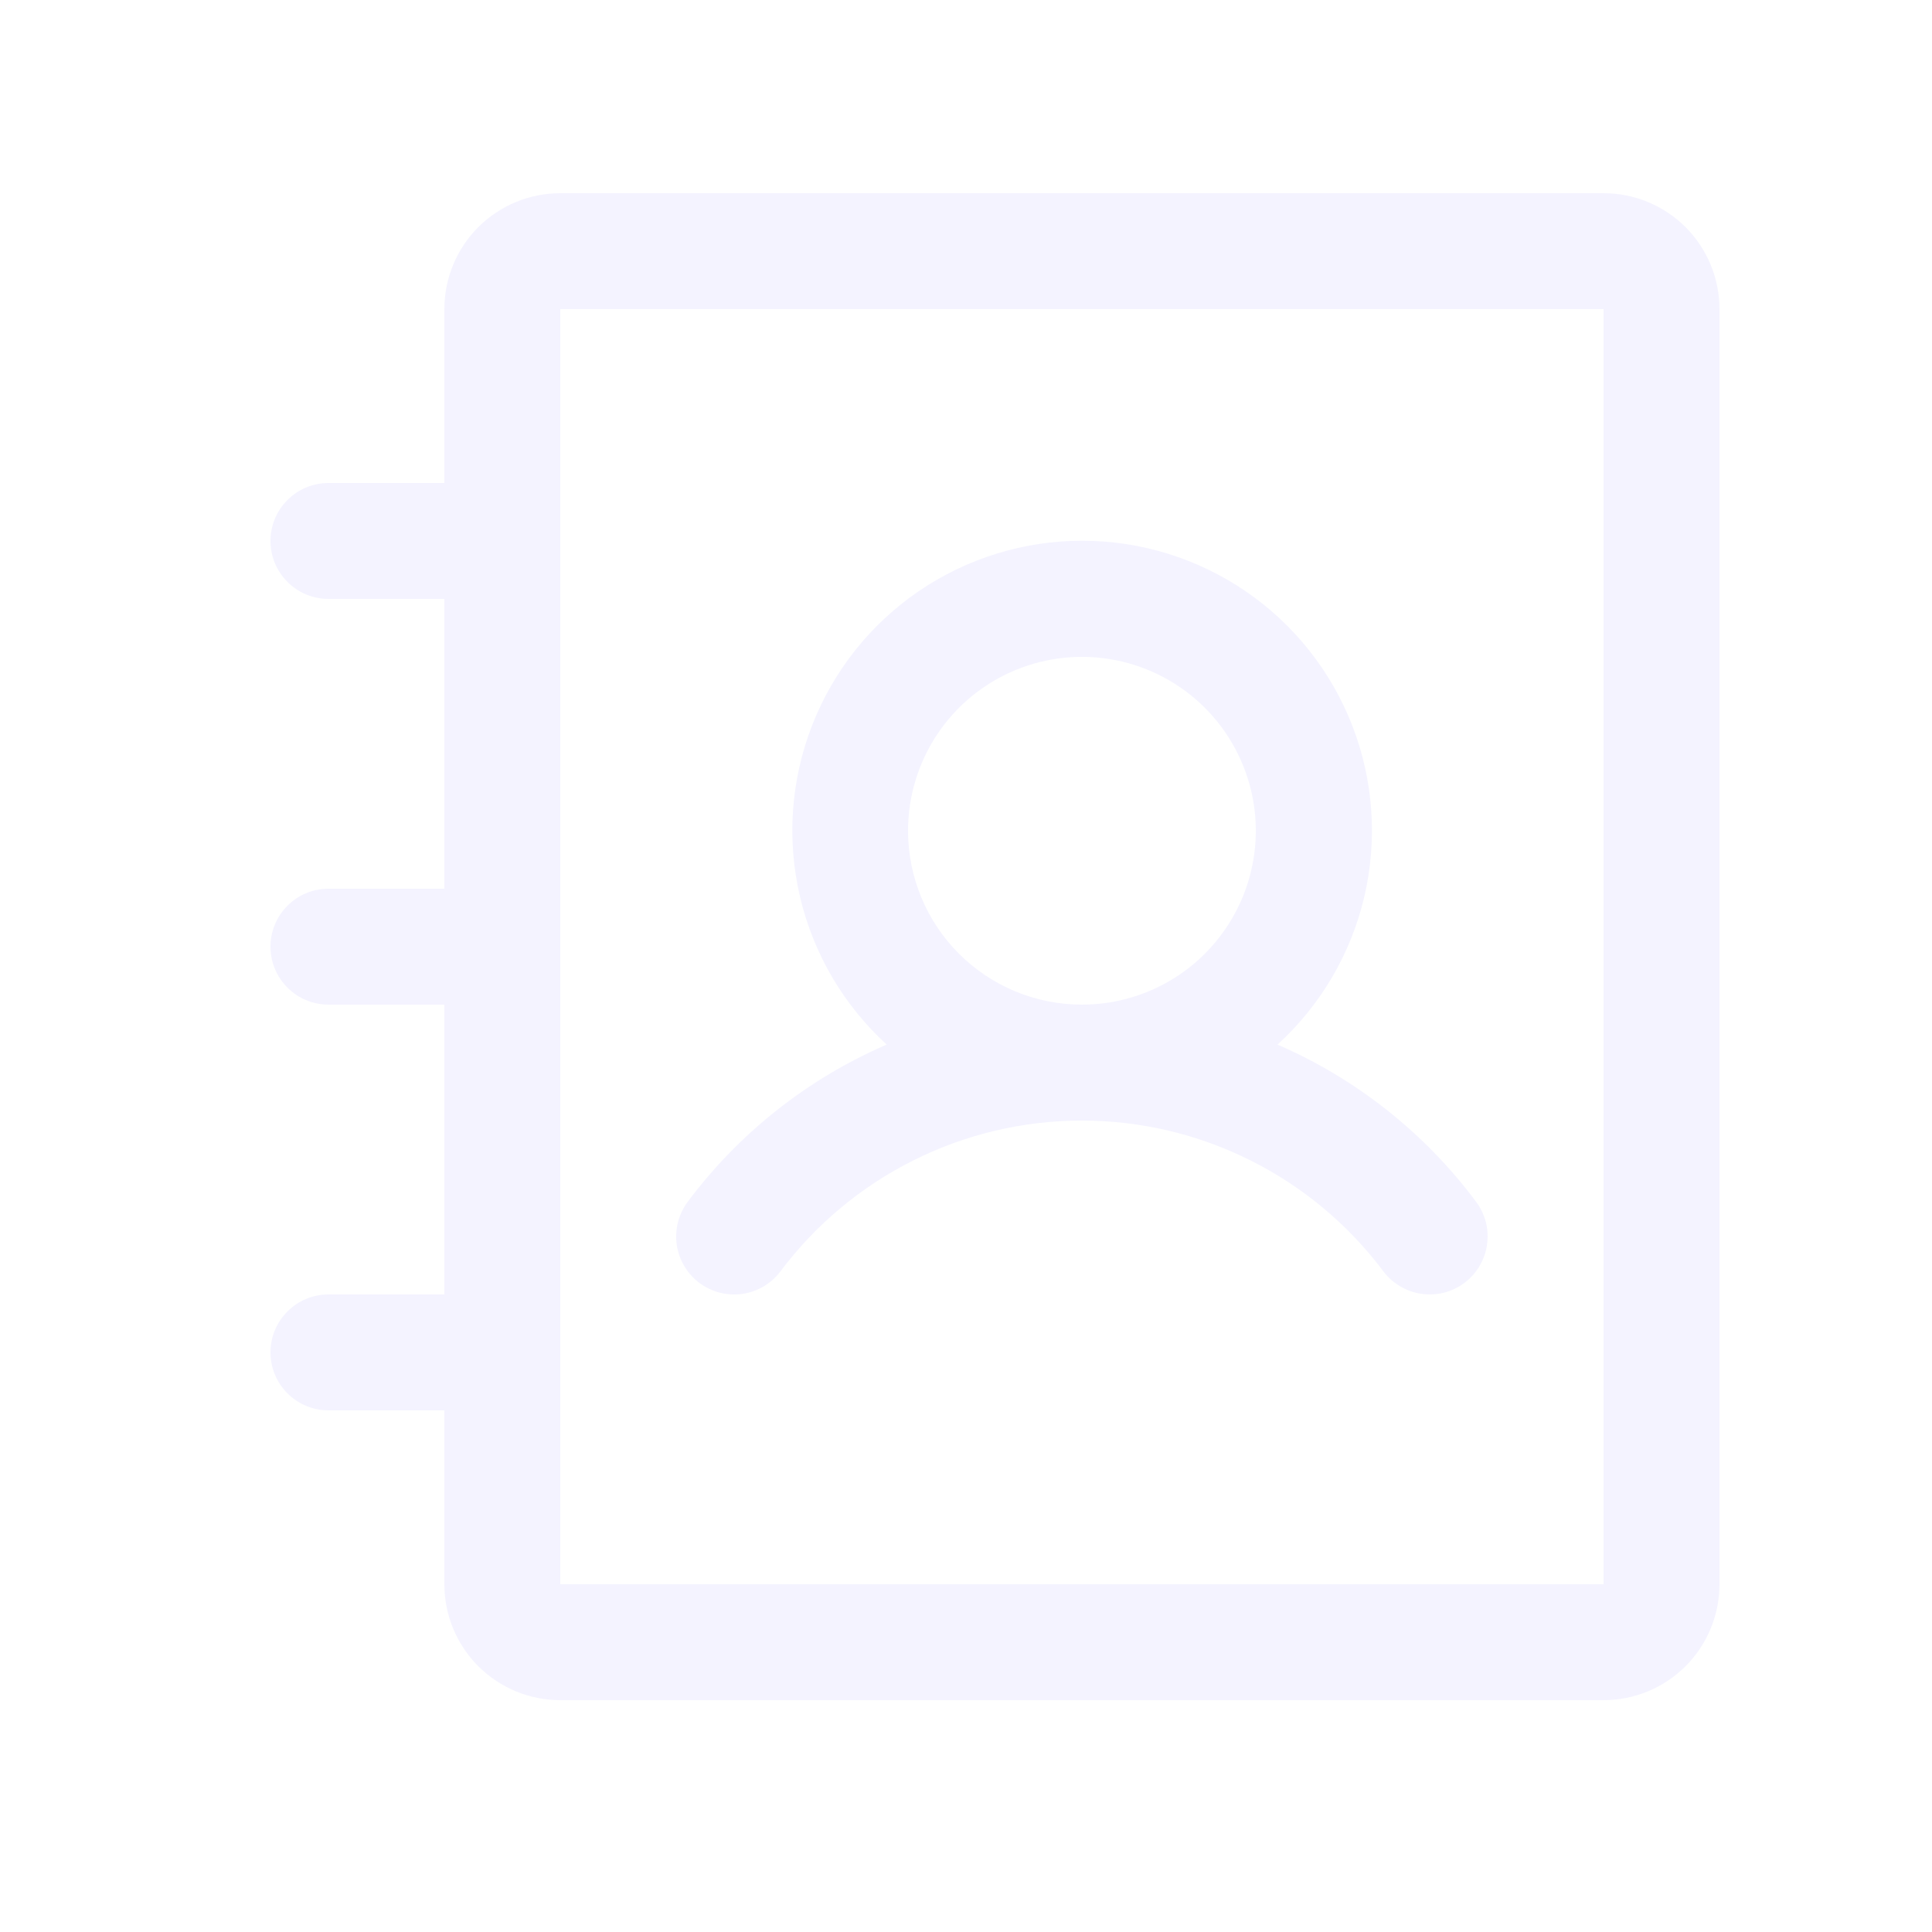
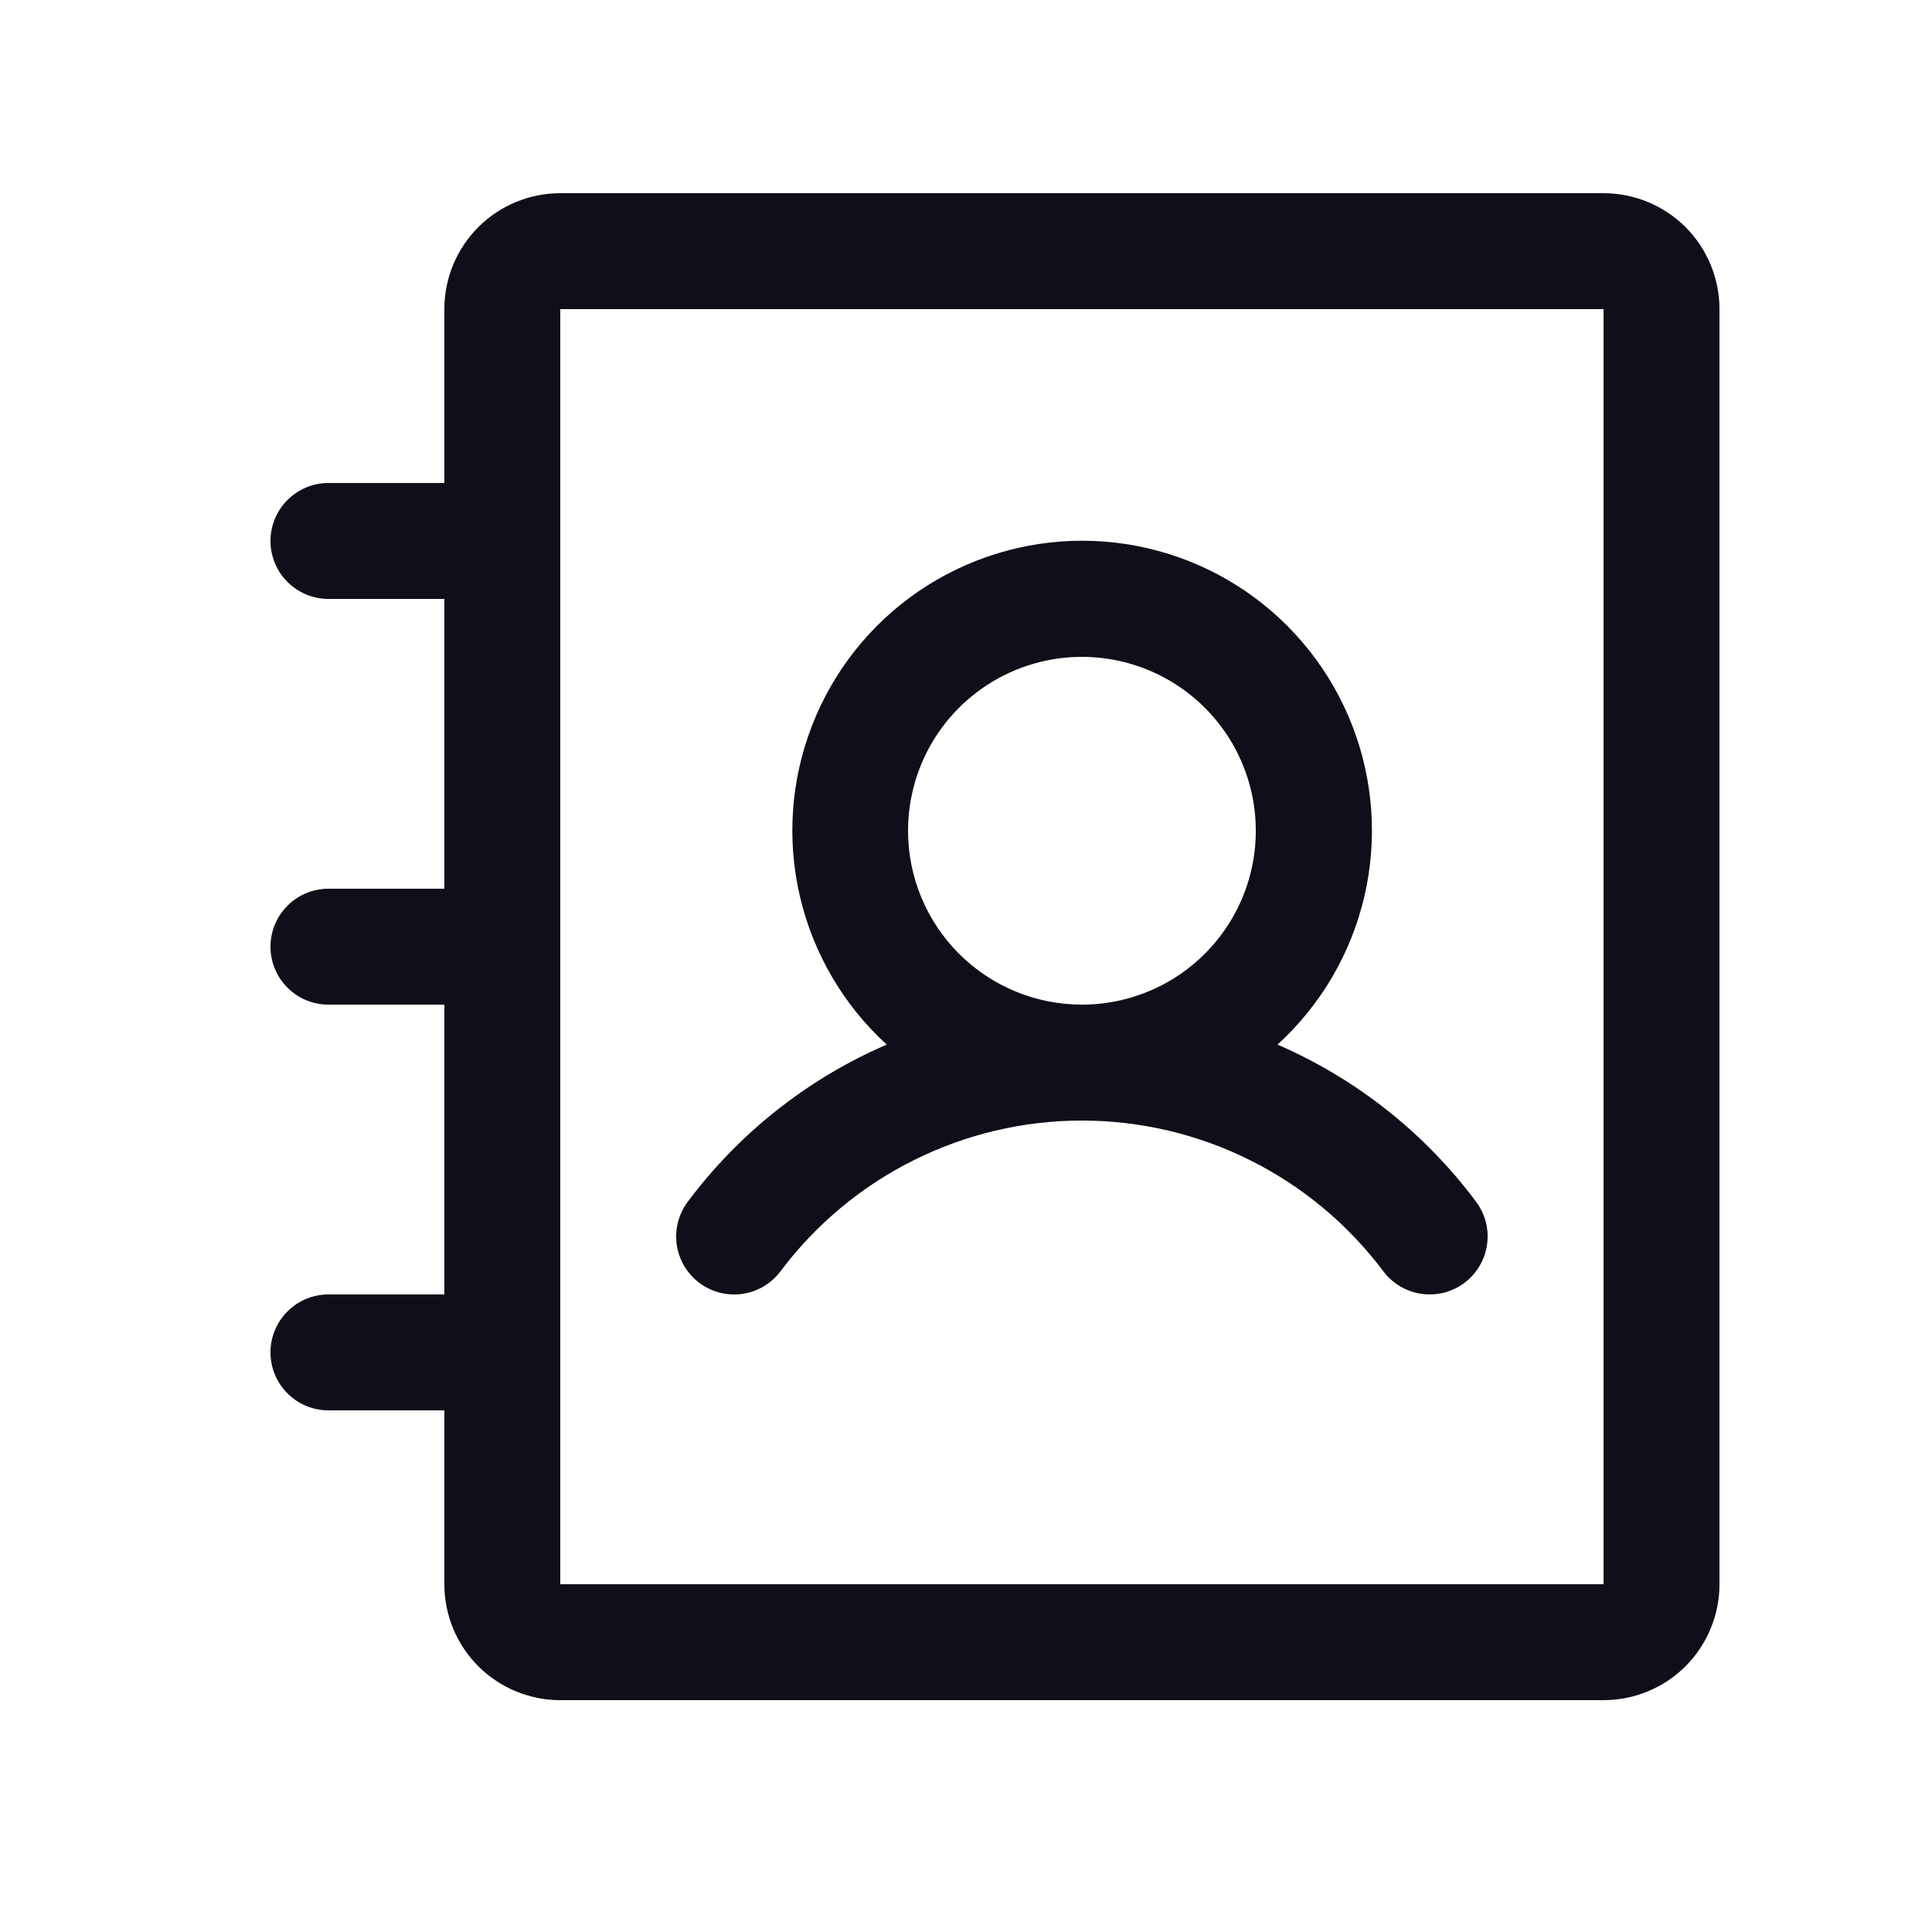
<svg xmlns="http://www.w3.org/2000/svg" width="25" height="25" viewBox="0 0 25 25" fill="none">
-   <path d="M9.049 16.6C9.128 16.659 9.218 16.702 9.313 16.727C9.409 16.751 9.508 16.757 9.606 16.743C9.703 16.729 9.797 16.696 9.882 16.646C9.967 16.595 10.041 16.529 10.1 16.45C10.554 15.845 11.143 15.353 11.82 15.015C12.497 14.676 13.243 14.5 14 14.5C14.757 14.5 15.503 14.676 16.18 15.015C16.857 15.353 17.446 15.845 17.9 16.45C17.959 16.529 18.033 16.595 18.118 16.645C18.203 16.695 18.296 16.729 18.394 16.742C18.491 16.756 18.591 16.751 18.686 16.727C18.782 16.702 18.871 16.659 18.95 16.6C19.029 16.541 19.095 16.467 19.145 16.382C19.195 16.297 19.229 16.204 19.242 16.106C19.256 16.009 19.251 15.909 19.227 15.814C19.202 15.719 19.159 15.629 19.1 15.55C18.436 14.66 17.55 13.959 16.531 13.517C17.09 13.007 17.481 12.34 17.654 11.604C17.826 10.867 17.773 10.096 17.499 9.391C17.226 8.686 16.745 8.08 16.122 7.653C15.498 7.226 14.759 6.997 14.003 6.997C13.247 6.997 12.508 7.226 11.884 7.653C11.26 8.08 10.78 8.686 10.507 9.391C10.233 10.096 10.179 10.867 10.352 11.604C10.525 12.34 10.916 13.007 11.474 13.517C10.453 13.958 9.566 14.659 8.9 15.55C8.781 15.709 8.729 15.909 8.757 16.106C8.785 16.303 8.89 16.48 9.049 16.6ZM11.75 10.75C11.75 10.305 11.882 9.87 12.129 9.5C12.376 9.13 12.728 8.842 13.139 8.671C13.55 8.501 14.002 8.456 14.439 8.543C14.875 8.63 15.276 8.844 15.591 9.159C15.906 9.474 16.12 9.875 16.207 10.311C16.294 10.748 16.249 11.2 16.079 11.611C15.908 12.022 15.62 12.374 15.25 12.621C14.88 12.868 14.445 13 14 13C13.403 13 12.831 12.763 12.409 12.341C11.987 11.919 11.75 11.347 11.75 10.75ZM20.75 2.5H7.25C6.852 2.5 6.471 2.658 6.189 2.939C5.908 3.221 5.75 3.602 5.75 4V6.25H4.25C4.051 6.25 3.86 6.329 3.72 6.47C3.579 6.61 3.5 6.801 3.5 7C3.5 7.199 3.579 7.39 3.72 7.53C3.86 7.671 4.051 7.75 4.25 7.75H5.75V11.5H4.25C4.051 11.5 3.86 11.579 3.72 11.72C3.579 11.86 3.5 12.051 3.5 12.25C3.5 12.449 3.579 12.64 3.72 12.78C3.86 12.921 4.051 13 4.25 13H5.75V16.75H4.25C4.051 16.75 3.86 16.829 3.72 16.97C3.579 17.11 3.5 17.301 3.5 17.5C3.5 17.699 3.579 17.89 3.72 18.03C3.86 18.171 4.051 18.25 4.25 18.25H5.75V20.5C5.75 20.898 5.908 21.279 6.189 21.561C6.471 21.842 6.852 22 7.25 22H20.75C21.148 22 21.529 21.842 21.811 21.561C22.092 21.279 22.25 20.898 22.25 20.5V4C22.25 3.602 22.092 3.221 21.811 2.939C21.529 2.658 21.148 2.5 20.75 2.5ZM20.75 20.5H7.25V4H20.75V20.5Z" fill="#F4F3FF" />
+   <path d="M9.049 16.6C9.128 16.659 9.218 16.702 9.313 16.727C9.409 16.751 9.508 16.757 9.606 16.743C9.703 16.729 9.797 16.696 9.882 16.646C9.967 16.595 10.041 16.529 10.1 16.45C10.554 15.845 11.143 15.353 11.82 15.015C12.497 14.676 13.243 14.5 14 14.5C14.757 14.5 15.503 14.676 16.18 15.015C16.857 15.353 17.446 15.845 17.9 16.45C17.959 16.529 18.033 16.595 18.118 16.645C18.203 16.695 18.296 16.729 18.394 16.742C18.491 16.756 18.591 16.751 18.686 16.727C18.782 16.702 18.871 16.659 18.95 16.6C19.029 16.541 19.095 16.467 19.145 16.382C19.195 16.297 19.229 16.204 19.242 16.106C19.256 16.009 19.251 15.909 19.227 15.814C19.202 15.719 19.159 15.629 19.1 15.55C18.436 14.66 17.55 13.959 16.531 13.517C17.09 13.007 17.481 12.34 17.654 11.604C17.826 10.867 17.773 10.096 17.499 9.391C17.226 8.686 16.745 8.08 16.122 7.653C15.498 7.226 14.759 6.997 14.003 6.997C13.247 6.997 12.508 7.226 11.884 7.653C11.26 8.08 10.78 8.686 10.507 9.391C10.233 10.096 10.179 10.867 10.352 11.604C10.525 12.34 10.916 13.007 11.474 13.517C10.453 13.958 9.566 14.659 8.9 15.55C8.781 15.709 8.729 15.909 8.757 16.106C8.785 16.303 8.89 16.48 9.049 16.6ZM11.75 10.75C11.75 10.305 11.882 9.87 12.129 9.5C12.376 9.13 12.728 8.842 13.139 8.671C13.55 8.501 14.002 8.456 14.439 8.543C14.875 8.63 15.276 8.844 15.591 9.159C15.906 9.474 16.12 9.875 16.207 10.311C16.294 10.748 16.249 11.2 16.079 11.611C15.908 12.022 15.62 12.374 15.25 12.621C14.88 12.868 14.445 13 14 13C13.403 13 12.831 12.763 12.409 12.341C11.987 11.919 11.75 11.347 11.75 10.75ZM20.75 2.5H7.25C6.852 2.5 6.471 2.658 6.189 2.939C5.908 3.221 5.75 3.602 5.75 4V6.25H4.25C4.051 6.25 3.86 6.329 3.72 6.47C3.579 6.61 3.5 6.801 3.5 7C3.5 7.199 3.579 7.39 3.72 7.53C3.86 7.671 4.051 7.75 4.25 7.75H5.75V11.5H4.25C4.051 11.5 3.86 11.579 3.72 11.72C3.579 11.86 3.5 12.051 3.5 12.25C3.5 12.449 3.579 12.64 3.72 12.78C3.86 12.921 4.051 13 4.25 13H5.75V16.75H4.25C4.051 16.75 3.86 16.829 3.72 16.97C3.579 17.11 3.5 17.301 3.5 17.5C3.5 17.699 3.579 17.89 3.72 18.03C3.86 18.171 4.051 18.25 4.25 18.25H5.75V20.5C5.75 20.898 5.908 21.279 6.189 21.561C6.471 21.842 6.852 22 7.25 22H20.75C21.148 22 21.529 21.842 21.811 21.561C22.092 21.279 22.25 20.898 22.25 20.5V4C22.25 3.602 22.092 3.221 21.811 2.939C21.529 2.658 21.148 2.5 20.75 2.5ZM20.75 20.5H7.25V4H20.75V20.5Z" fill="#0F0F1A" />
</svg>
